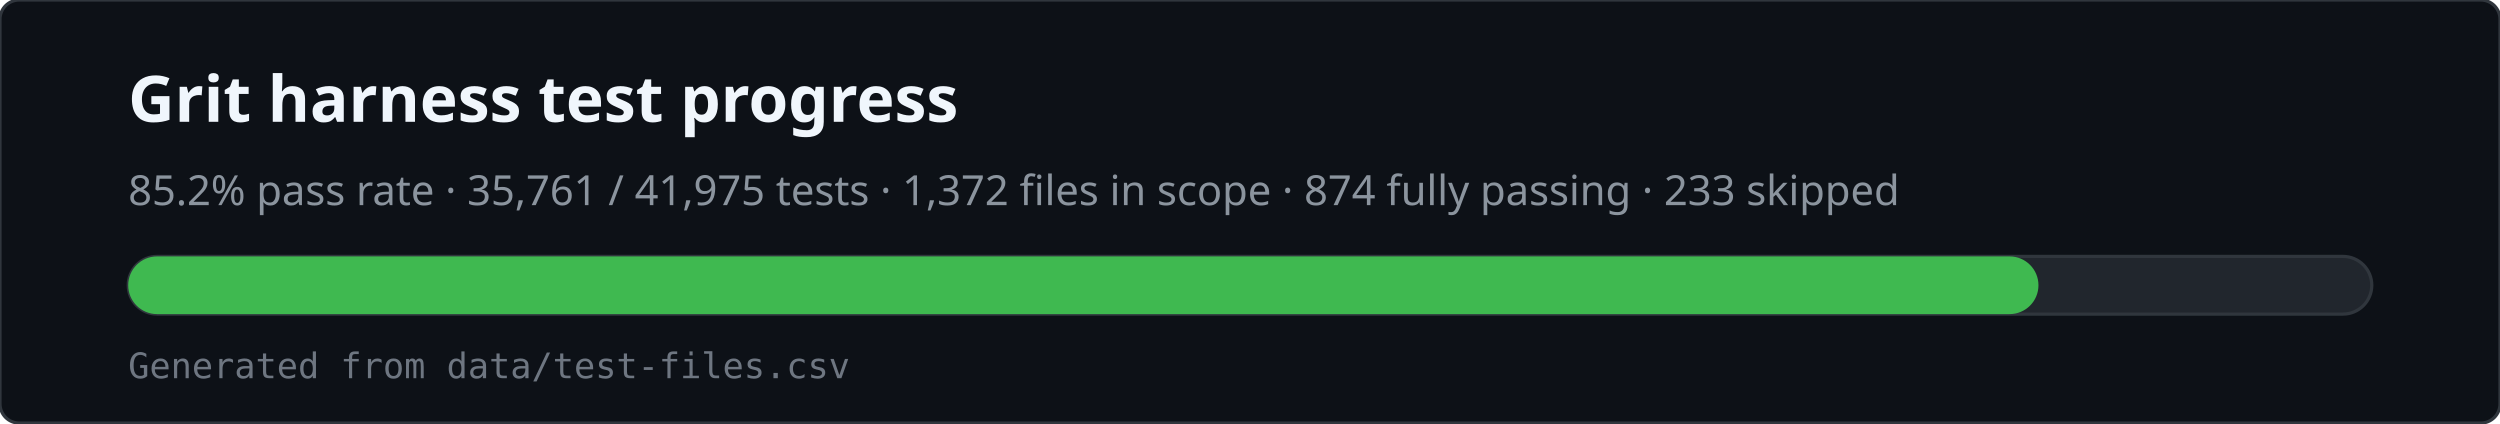
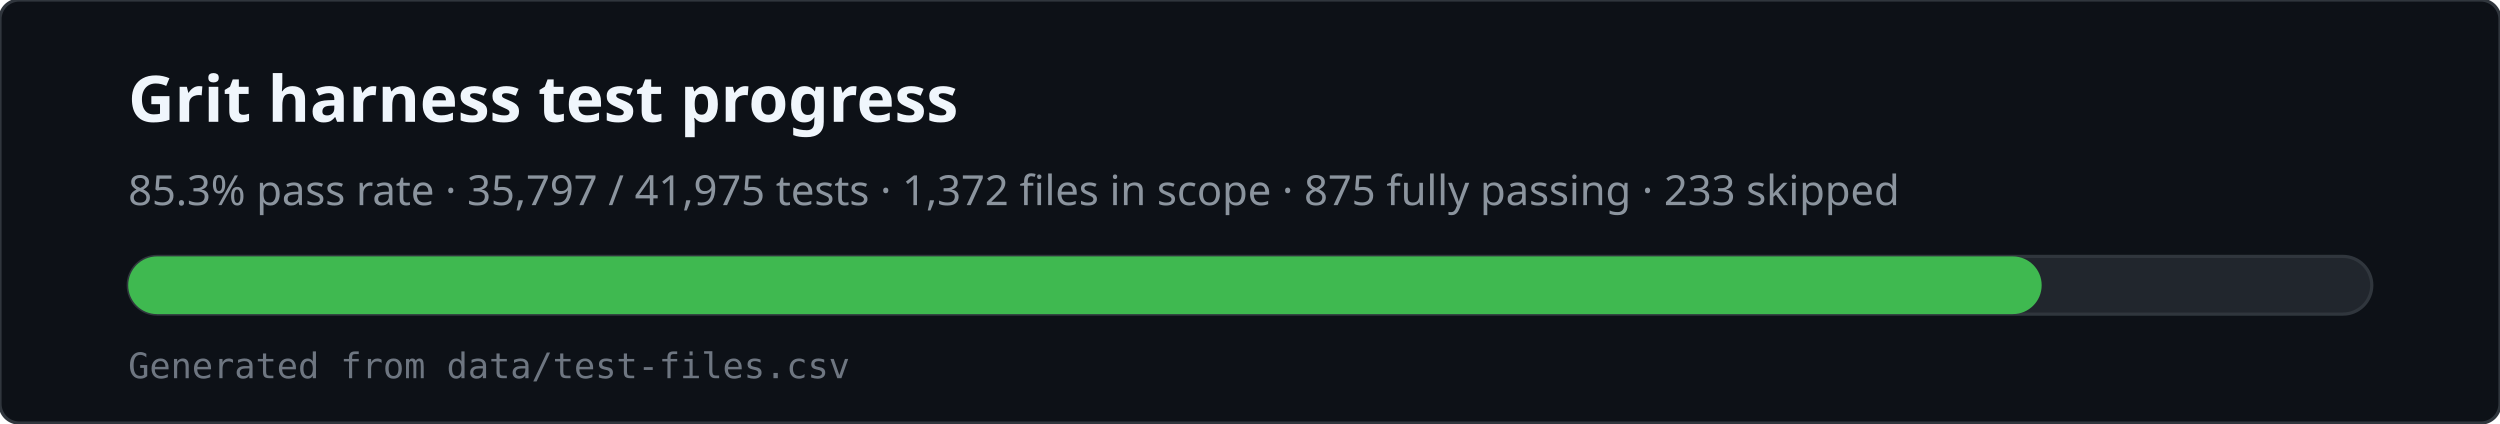
<svg xmlns="http://www.w3.org/2000/svg" viewBox="0 0 780 132" width="780" height="132" role="img" aria-labelledby="svg-title svg-desc">
  <rect x="0" y="0" width="780" height="132" rx="6" fill="#0d1117" stroke="#30363d" />
  <text x="40" y="38" fill="#f0f6fc" font-family="ui-sans-serif,system-ui,sans-serif" font-size="20" font-weight="600">Grit harness test progress</text>
-   <text x="40" y="64" fill="#8b949e" font-family="ui-sans-serif,system-ui,sans-serif" font-size="13">85.2% pass rate · 35,761 / 41,975 tests · 1,372 files in scope · 874 fully passing · 233 skipped</text>
+   <text x="40" y="64" fill="#8b949e" font-family="ui-sans-serif,system-ui,sans-serif" font-size="13">85.3% pass rate · 35,797 / 41,975 tests · 1,372 files in scope · 875 fully passing · 233 skipped</text>
  <rect x="40" y="80" width="700" height="18" rx="9" fill="#21262d" stroke="#30363d" />
-   <rect x="40" y="80" width="596" height="18" rx="9" fill="#3fb950" />
+   <rect x="40" y="80" width="597" height="18" rx="9" fill="#3fb950" />
  <text x="40" y="118" fill="#6e7681" font-family="ui-monospace,monospace" font-size="11">Generated from data/test-files.csv</text>
</svg>
